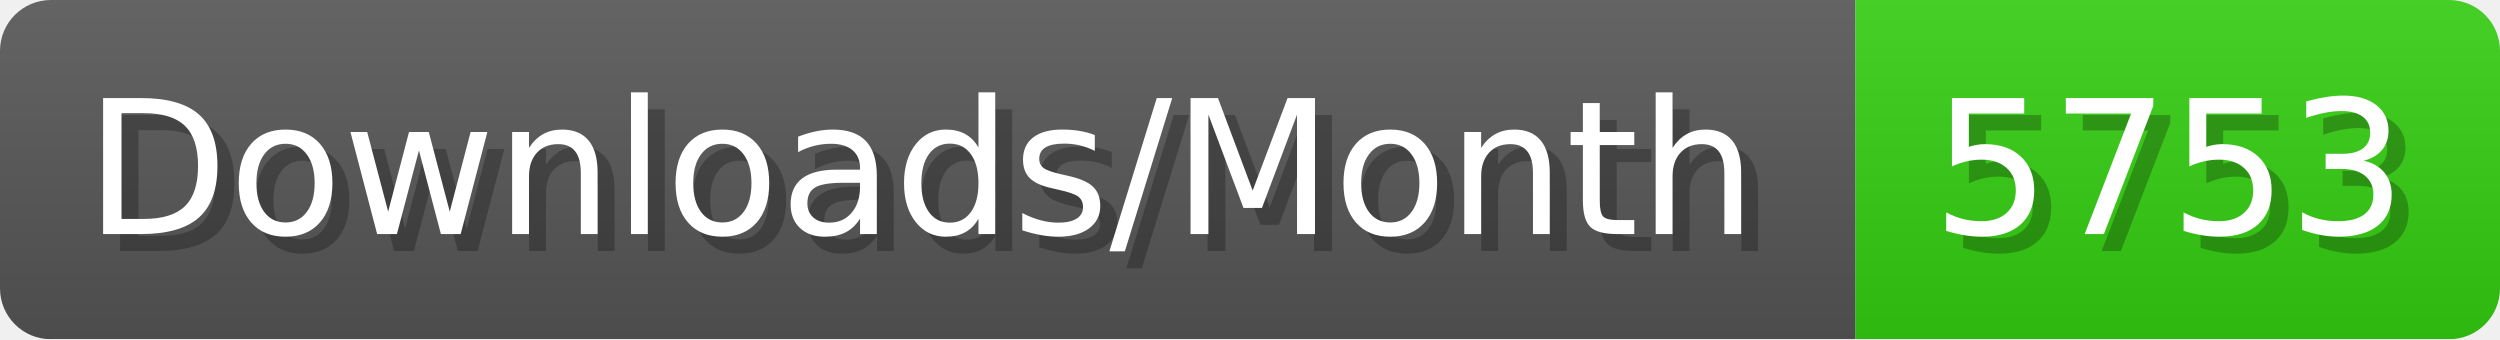
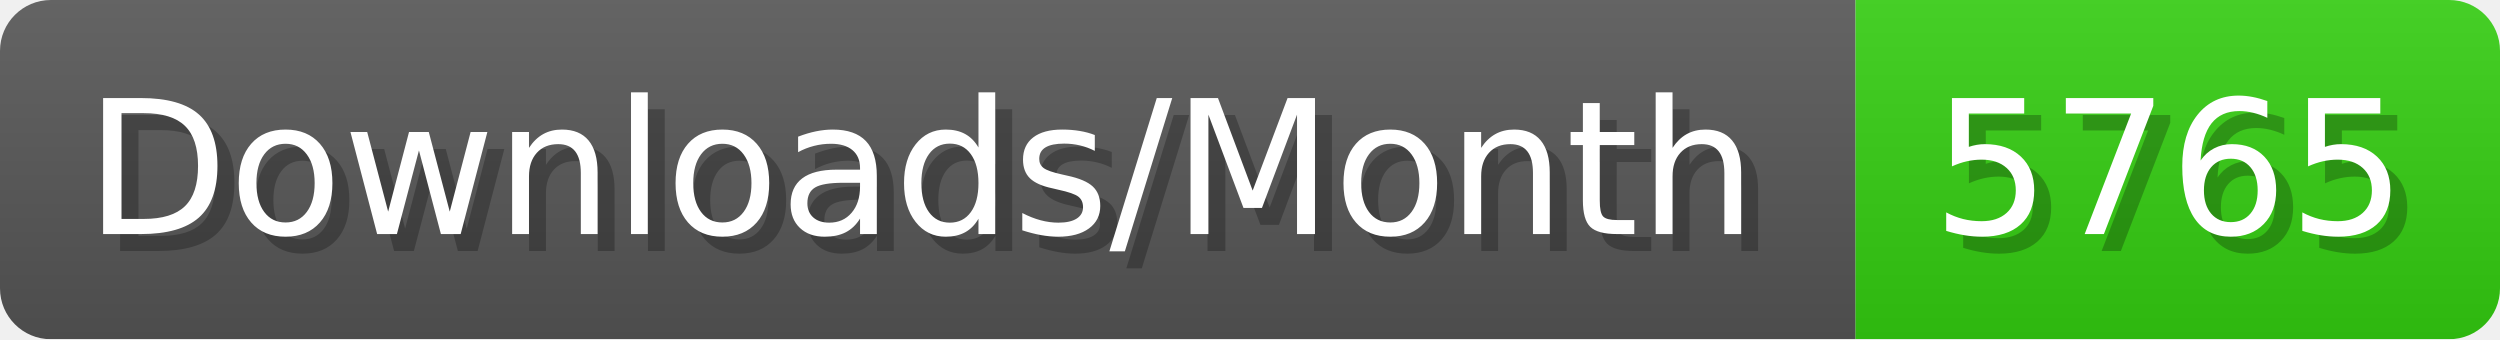
- <svg xmlns="http://www.w3.org/2000/svg" width="147.4" height="20" viewBox="0 0 1474 200" role="img" aria-label="Downloads/Month: 5753">
+ <svg xmlns="http://www.w3.org/2000/svg" width="147.4" height="20" viewBox="0 0 1474 200" role="img" aria-label="Downloads/Month: 5765">
  <linearGradient id="YlXUI" x2="0" y2="100%">
    <stop offset="0" stop-opacity=".1" stop-color="#EEE" />
    <stop offset="1" stop-opacity=".1" />
  </linearGradient>
  <mask id="JHhop">
    <rect width="1474" height="200" rx="30" fill="#FFF" />
  </mask>
  <g mask="url(#JHhop)">
    <rect width="1094" height="200" fill="#555" />
    <rect width="380" height="200" fill="#3C1" x="1094" />
    <rect width="1474" height="200" fill="url(#YlXUI)" />
  </g>
  <g aria-hidden="true" fill="#fff" text-anchor="start" font-family="Verdana,DejaVu Sans,sans-serif" font-size="110">
    <text x="60" y="148" textLength="994" fill="#000" opacity="0.25">Downloads/Month</text>
    <text x="50" y="138" textLength="994">Downloads/Month</text>
-     <text x="1149" y="148" textLength="280" fill="#000" opacity="0.25">5753</text>
-     <text x="1139" y="138" textLength="280">5753</text>
+     <text x="1149" y="148" textLength="280" fill="#000" opacity="0.25">5765</text>
+     <text x="1139" y="138" textLength="280">5765</text>
  </g>
</svg>
